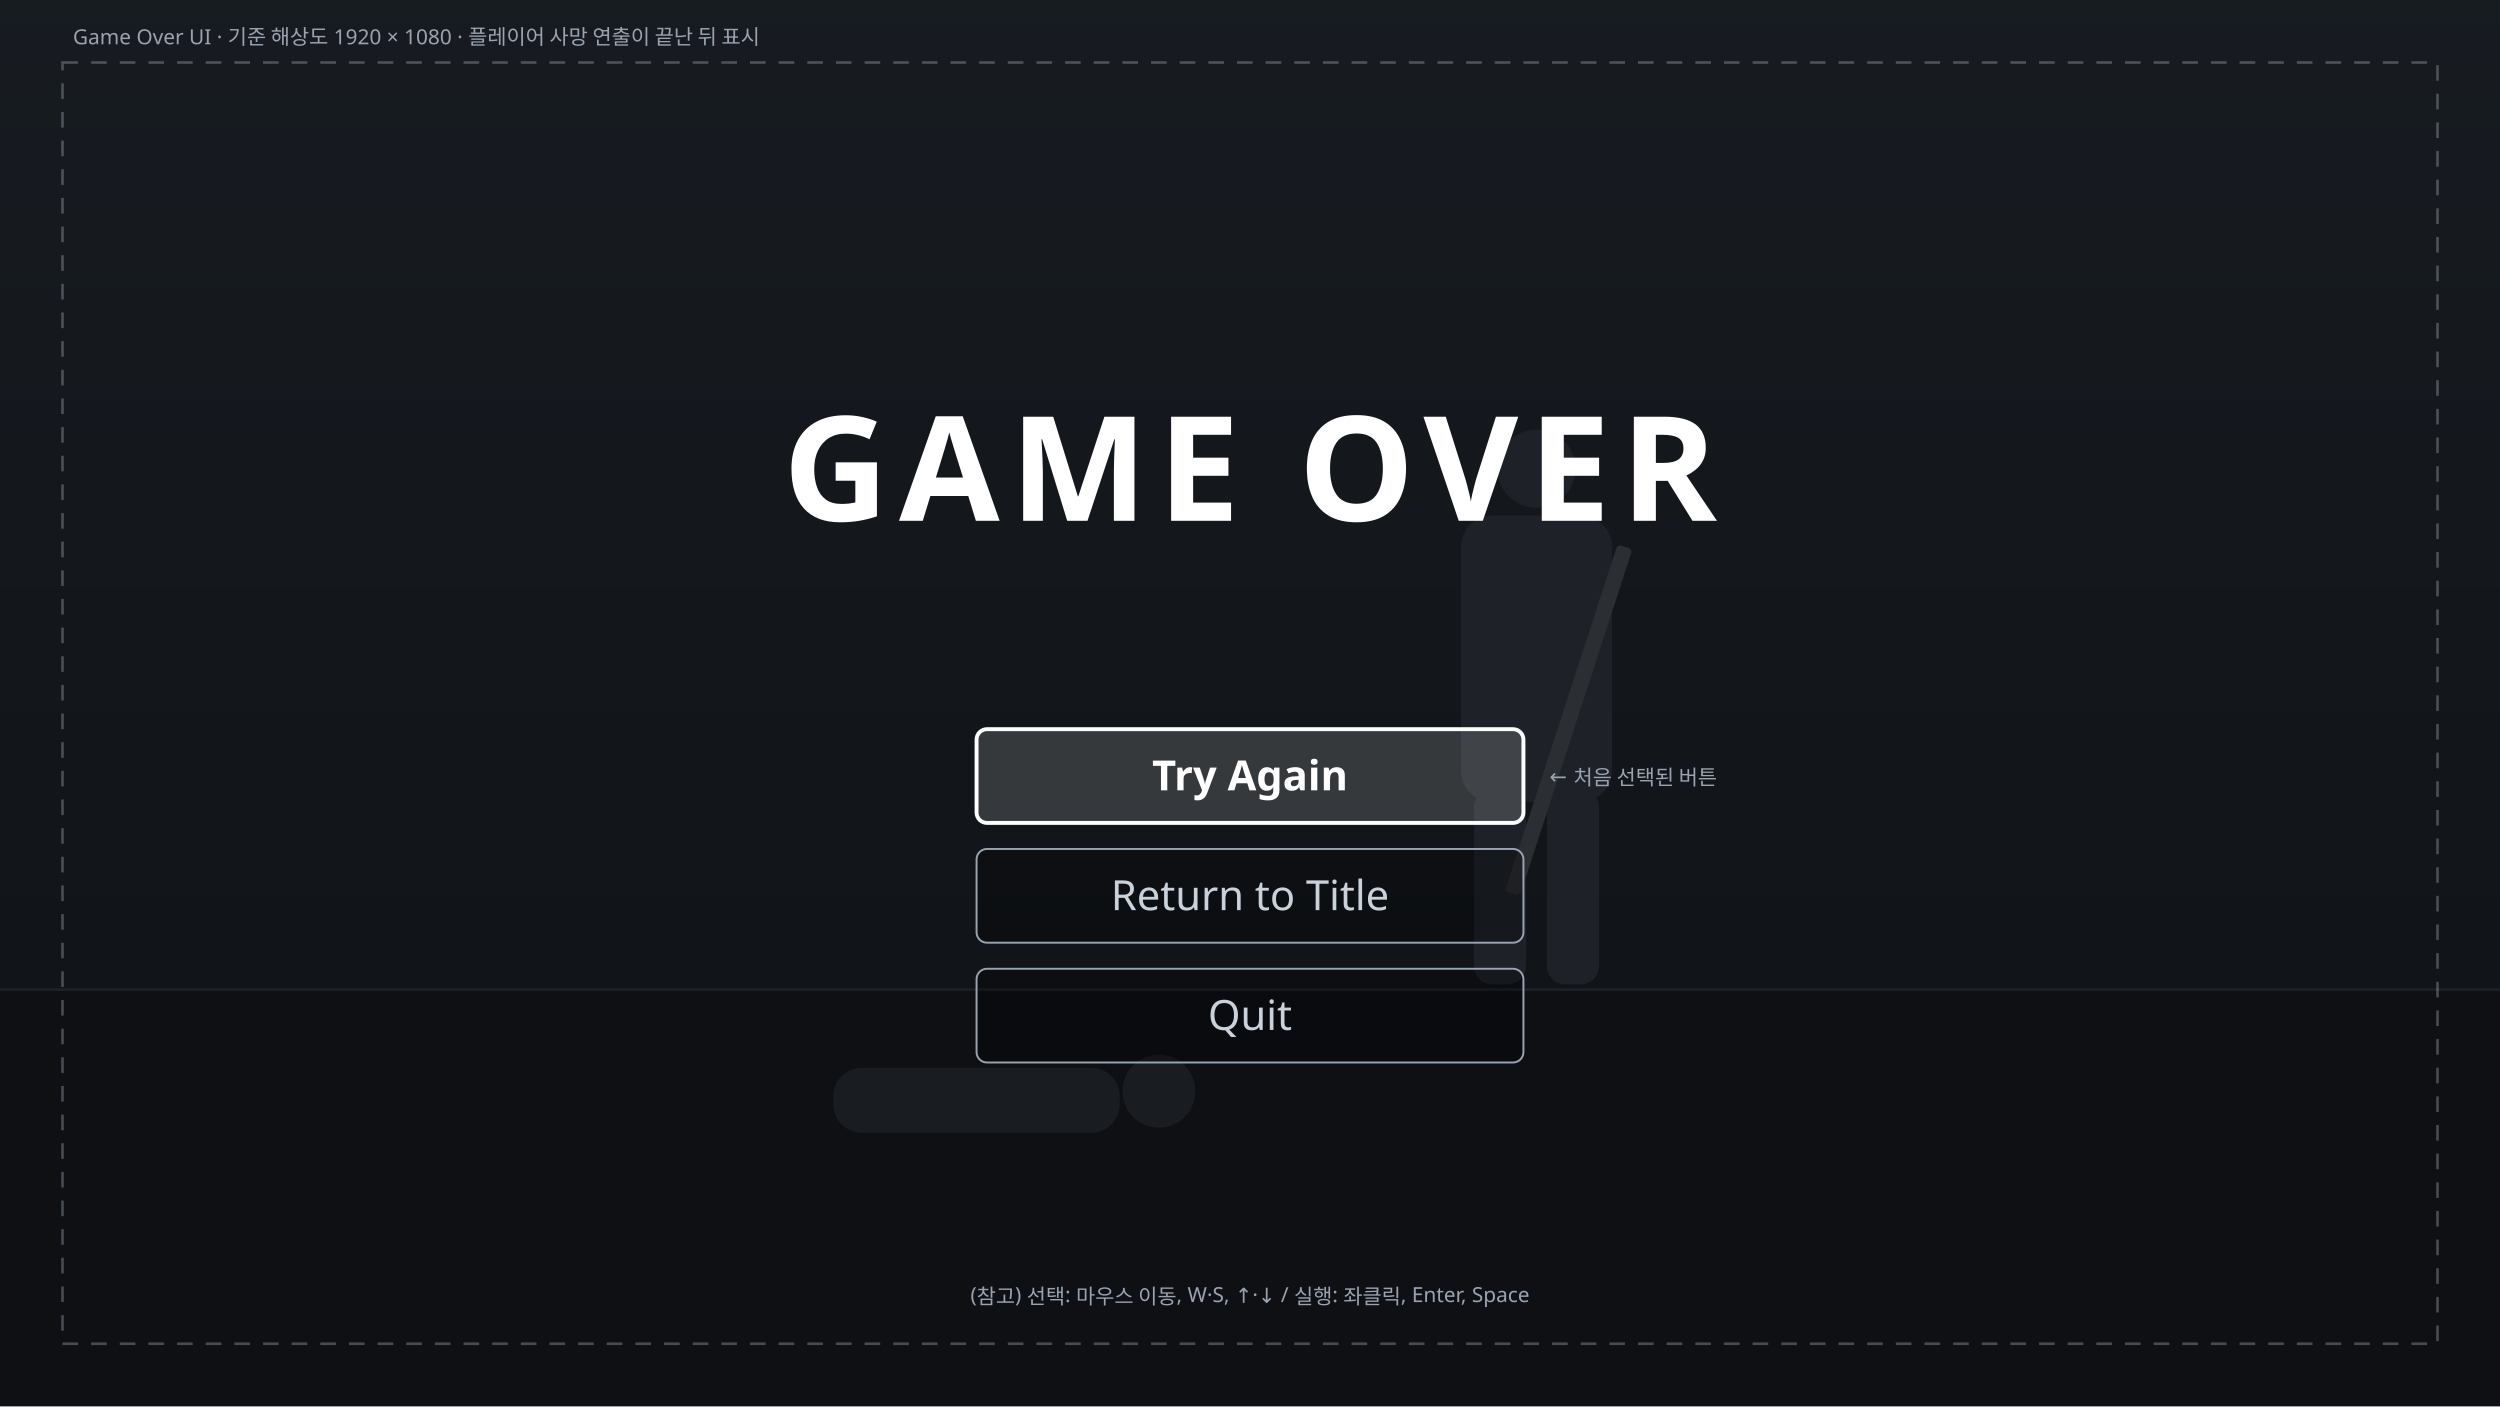
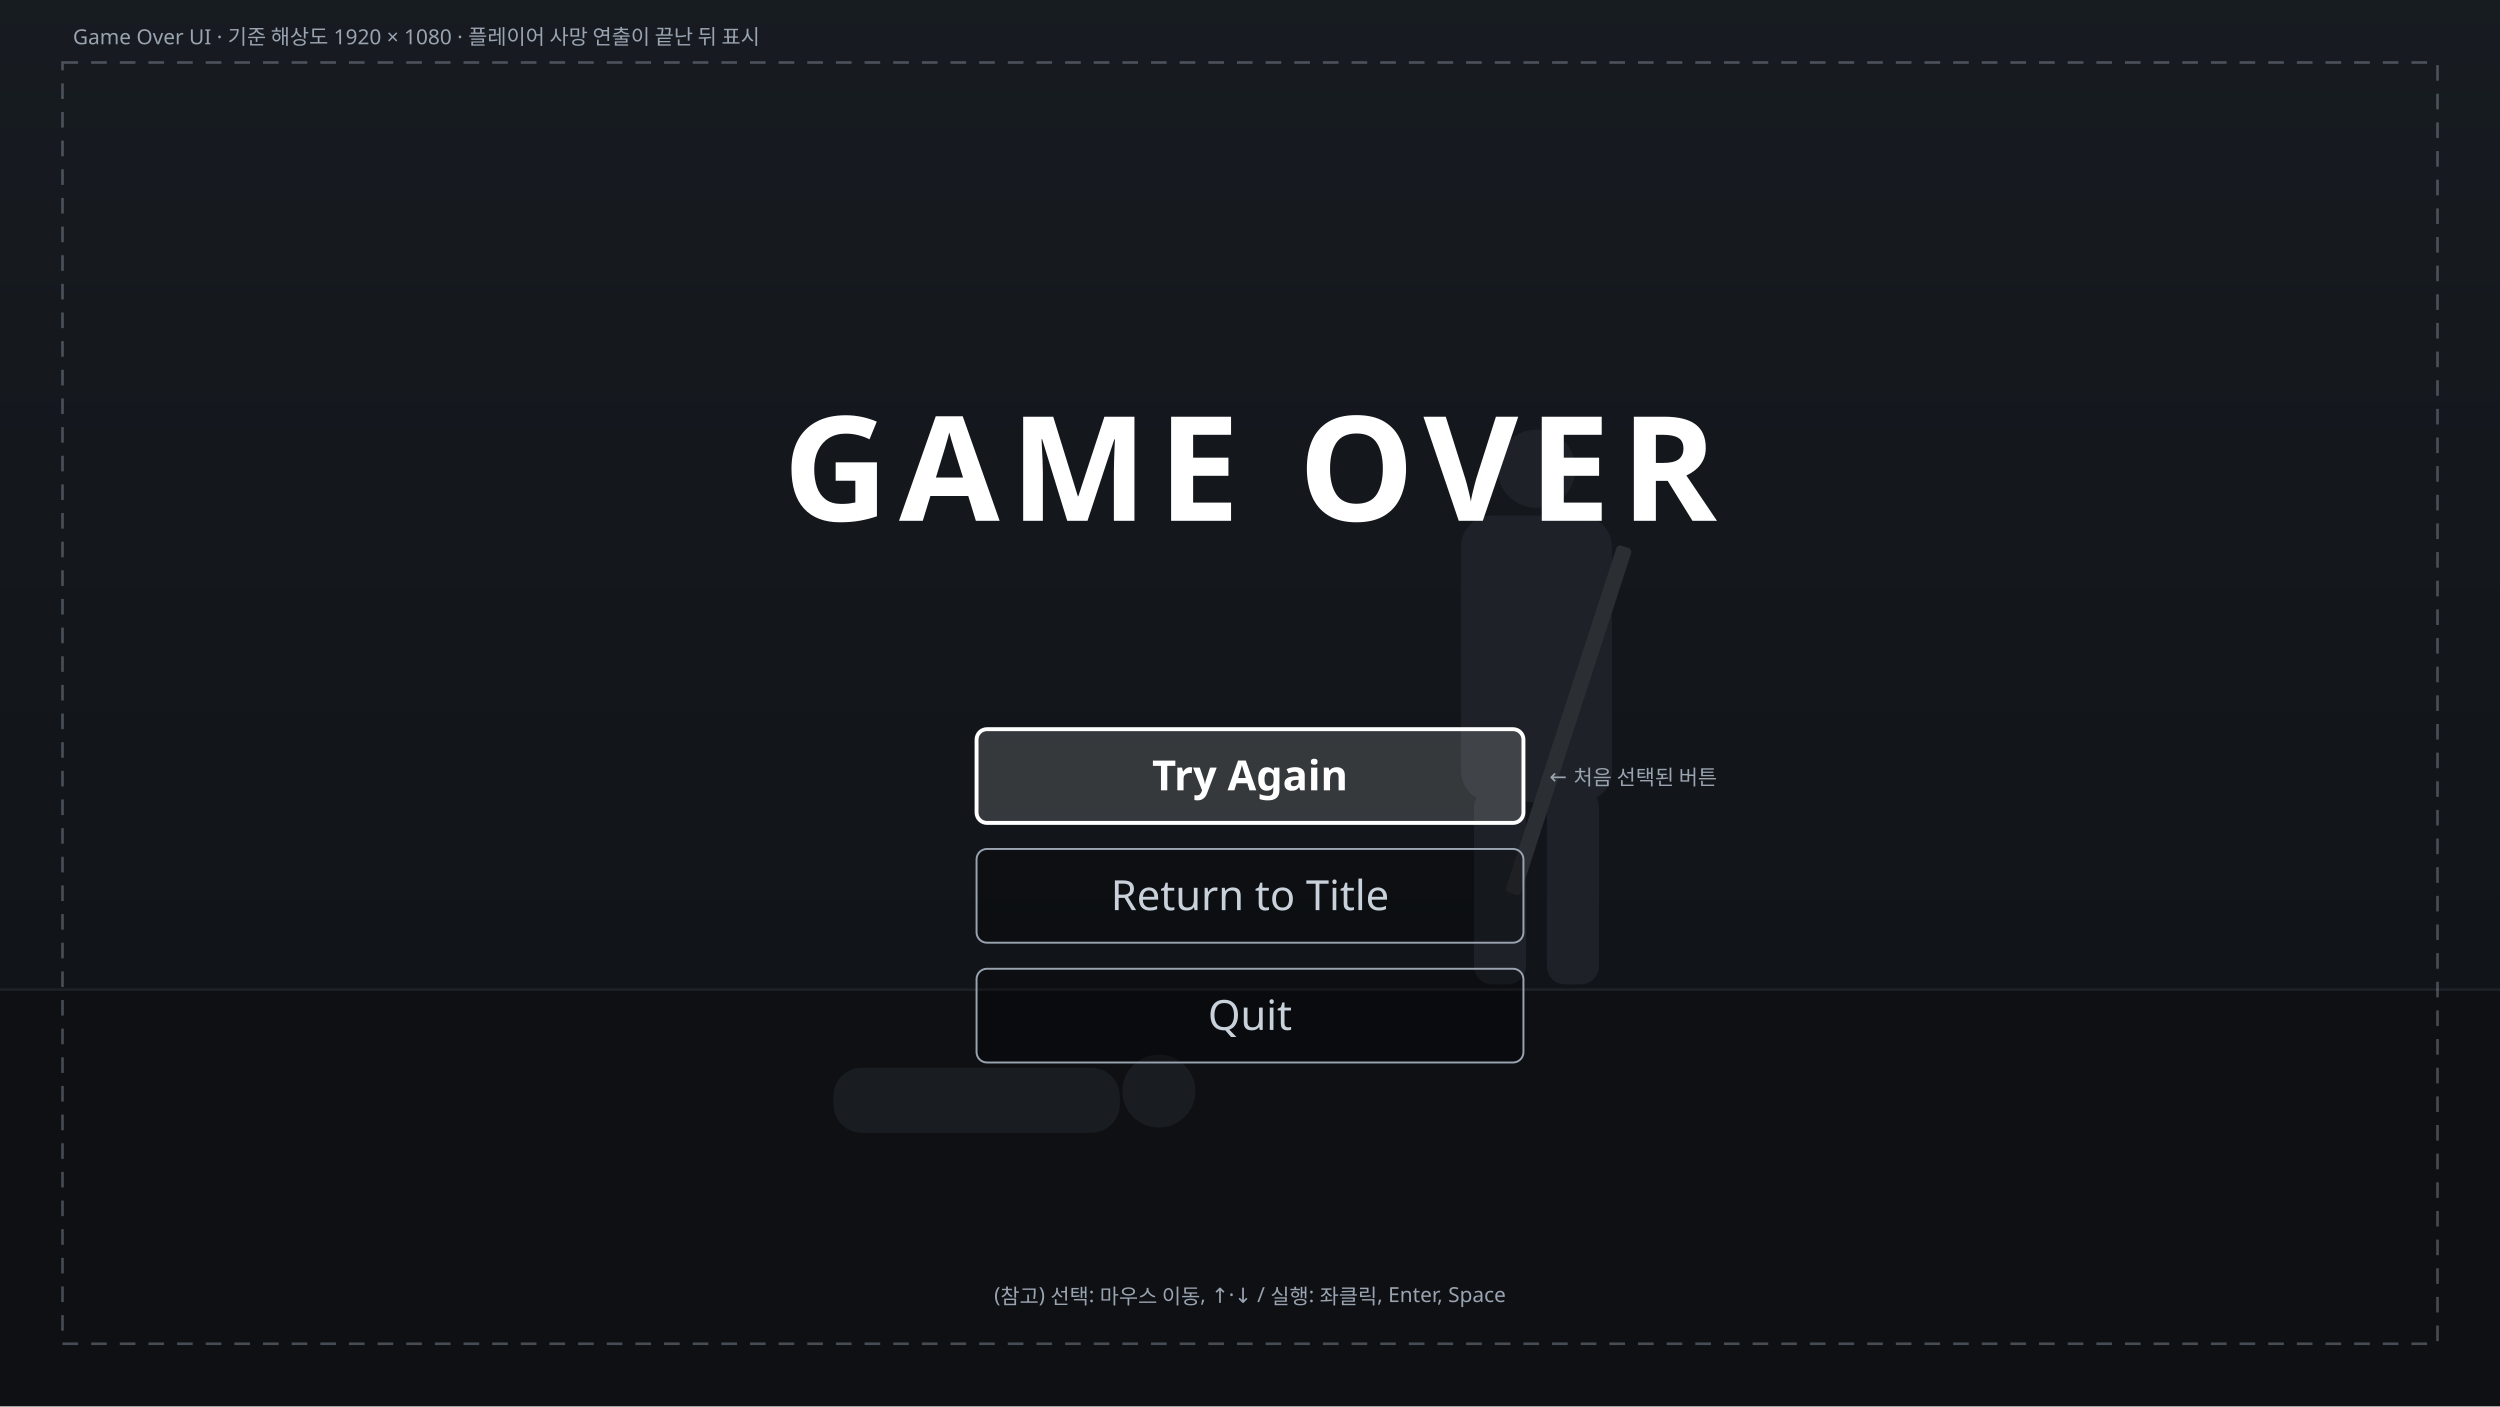
<svg xmlns="http://www.w3.org/2000/svg" width="1920" height="1080" viewBox="0 0 1920 1080" font-family="'Malgun Gothic', 'Apple SD Gothic Neo', 'Noto Sans KR', sans-serif">
  <defs>
    <linearGradient id="sky" x1="0" y1="0" x2="0" y2="1">
      <stop offset="0" stop-color="#3a4553" />
      <stop offset="1" stop-color="#2a323d" />
    </linearGradient>
  </defs>
  <rect width="1920" height="760" fill="url(#sky)" />
  <rect y="760" width="1920" height="320" fill="#222831" />
  <path d="M0 760 H1920" stroke="#4a5563" stroke-width="2" />
  <g fill="#4b5563">
    <circle cx="1180" cy="360" r="30" />
    <rect x="1122" y="396" width="116" height="220" rx="24" />
    <rect x="1132" y="606" width="40" height="150" rx="14" />
    <rect x="1188" y="606" width="40" height="150" rx="14" />
    <rect x="1242" y="420" width="12" height="280" rx="3" fill="#6b7280" transform="rotate(18 1248 420)" />
  </g>
  <g fill="#3f4753">
    <rect x="640" y="820" width="220" height="50" rx="22" />
    <circle cx="890" cy="838" r="28" />
  </g>
  <rect width="1920" height="1080" fill="#000000" fill-opacity="0.6" />
  <rect x="48" y="48" width="1824" height="984" fill="none" stroke="#9aa4b1" stroke-width="2" stroke-dasharray="12 10" opacity="0.4" />
  <text x="56" y="34" font-size="16" fill="#9aa4b1">Game Over UI · 기준 해상도 1920 × 1080 · 플레이어 사망 연출이 끝난 뒤 표시</text>
  <text x="960" y="400" font-size="112" font-weight="700" fill="#FFFFFF" text-anchor="middle" letter-spacing="8">GAME OVER</text>
  <g font-size="32" text-anchor="middle">
    <rect x="750" y="560" width="420" height="72" rx="8" fill="#FFFFFF" fill-opacity="0.15" stroke="#FFFFFF" stroke-width="3" />
    <text x="960" y="607" fill="#FFFFFF" font-weight="700">Try Again</text>
    <rect x="750" y="652" width="420" height="72" rx="8" fill="#000000" fill-opacity="0.3" stroke="#9aa4b1" stroke-width="1.5" />
    <text x="960" y="699" fill="#c9d1db">Return to Title</text>
    <rect x="750" y="744" width="420" height="72" rx="8" fill="#000000" fill-opacity="0.3" stroke="#9aa4b1" stroke-width="1.5" />
    <text x="960" y="791" fill="#c9d1db">Quit</text>
  </g>
  <text x="1190" y="602" font-size="16" fill="#9aa4b1">← 처음 선택된 버튼</text>
-   <text x="960" y="1000" font-size="16" fill="#9aa4b1" text-anchor="middle">(참고) 선택: 마우스 이동, W·S, ↑·↓ / 실행: 좌클릭, Enter, Space</text>
+   <text x="960" y="1000" font-size="16" fill="#9aa4b1" text-anchor="middle">(참고) 선택: 마우스 이동, ↑·↓ / 실행: 좌클릭, Enter, Space</text>
</svg>
